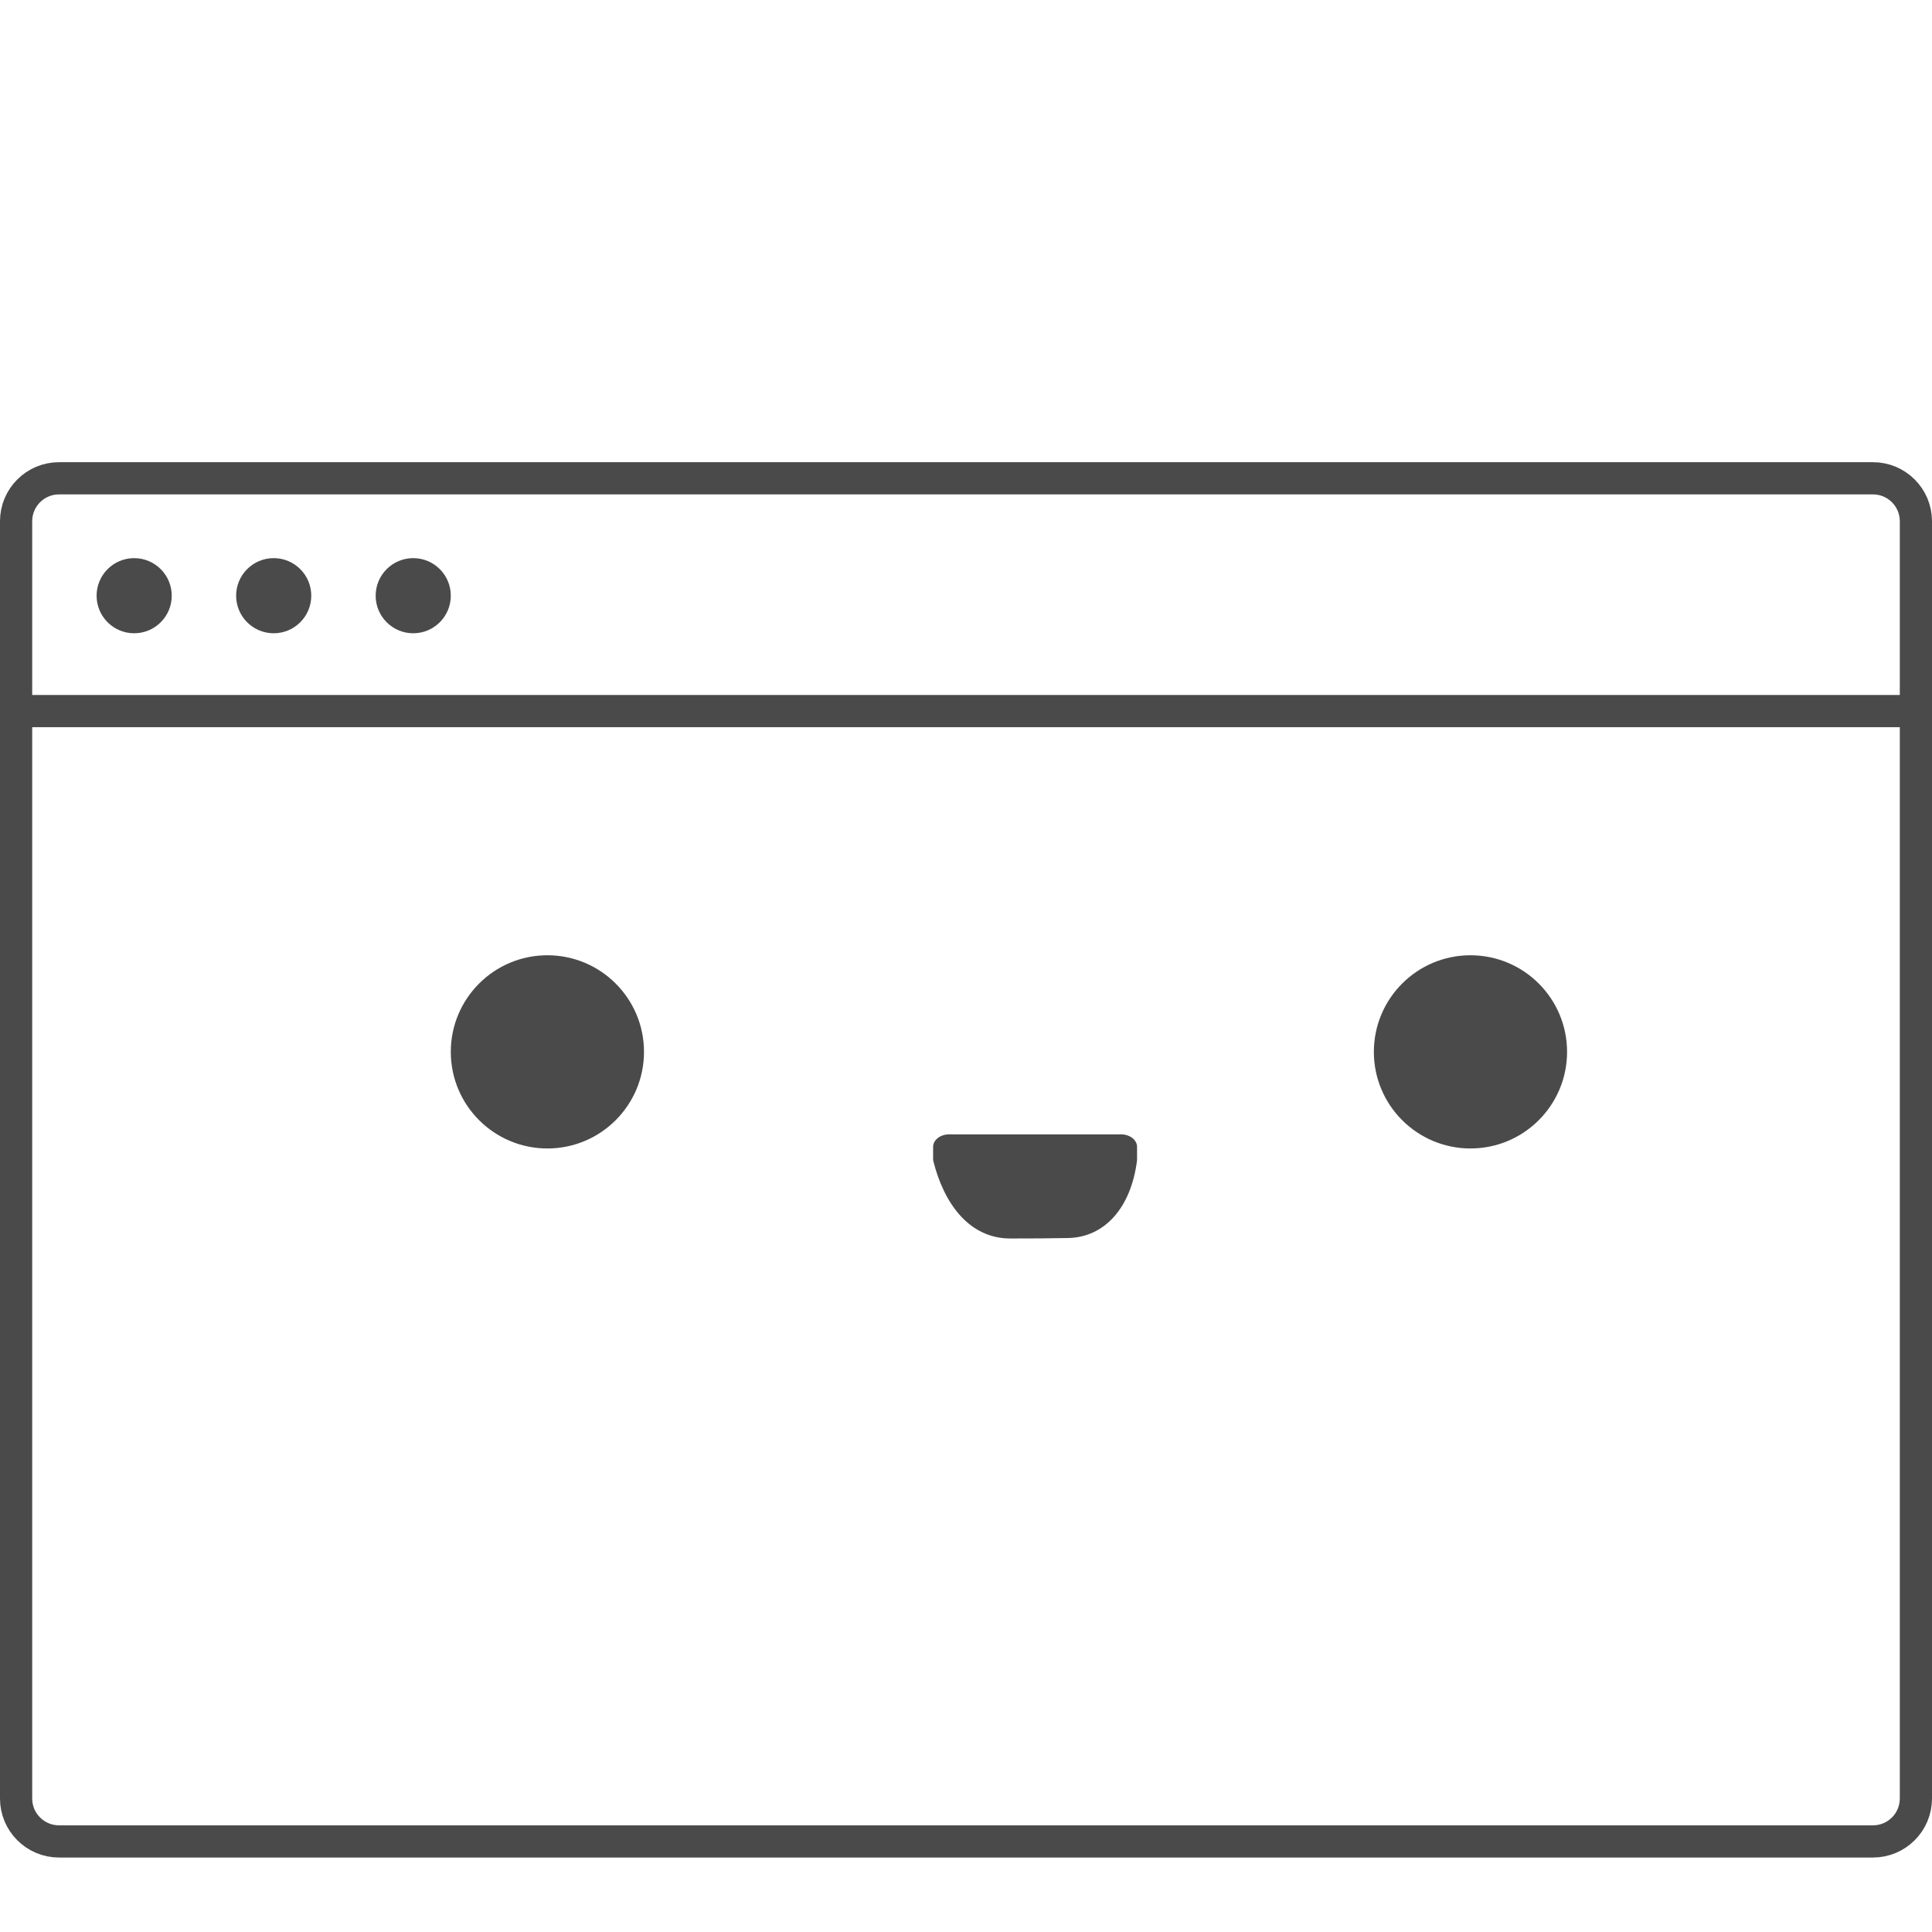
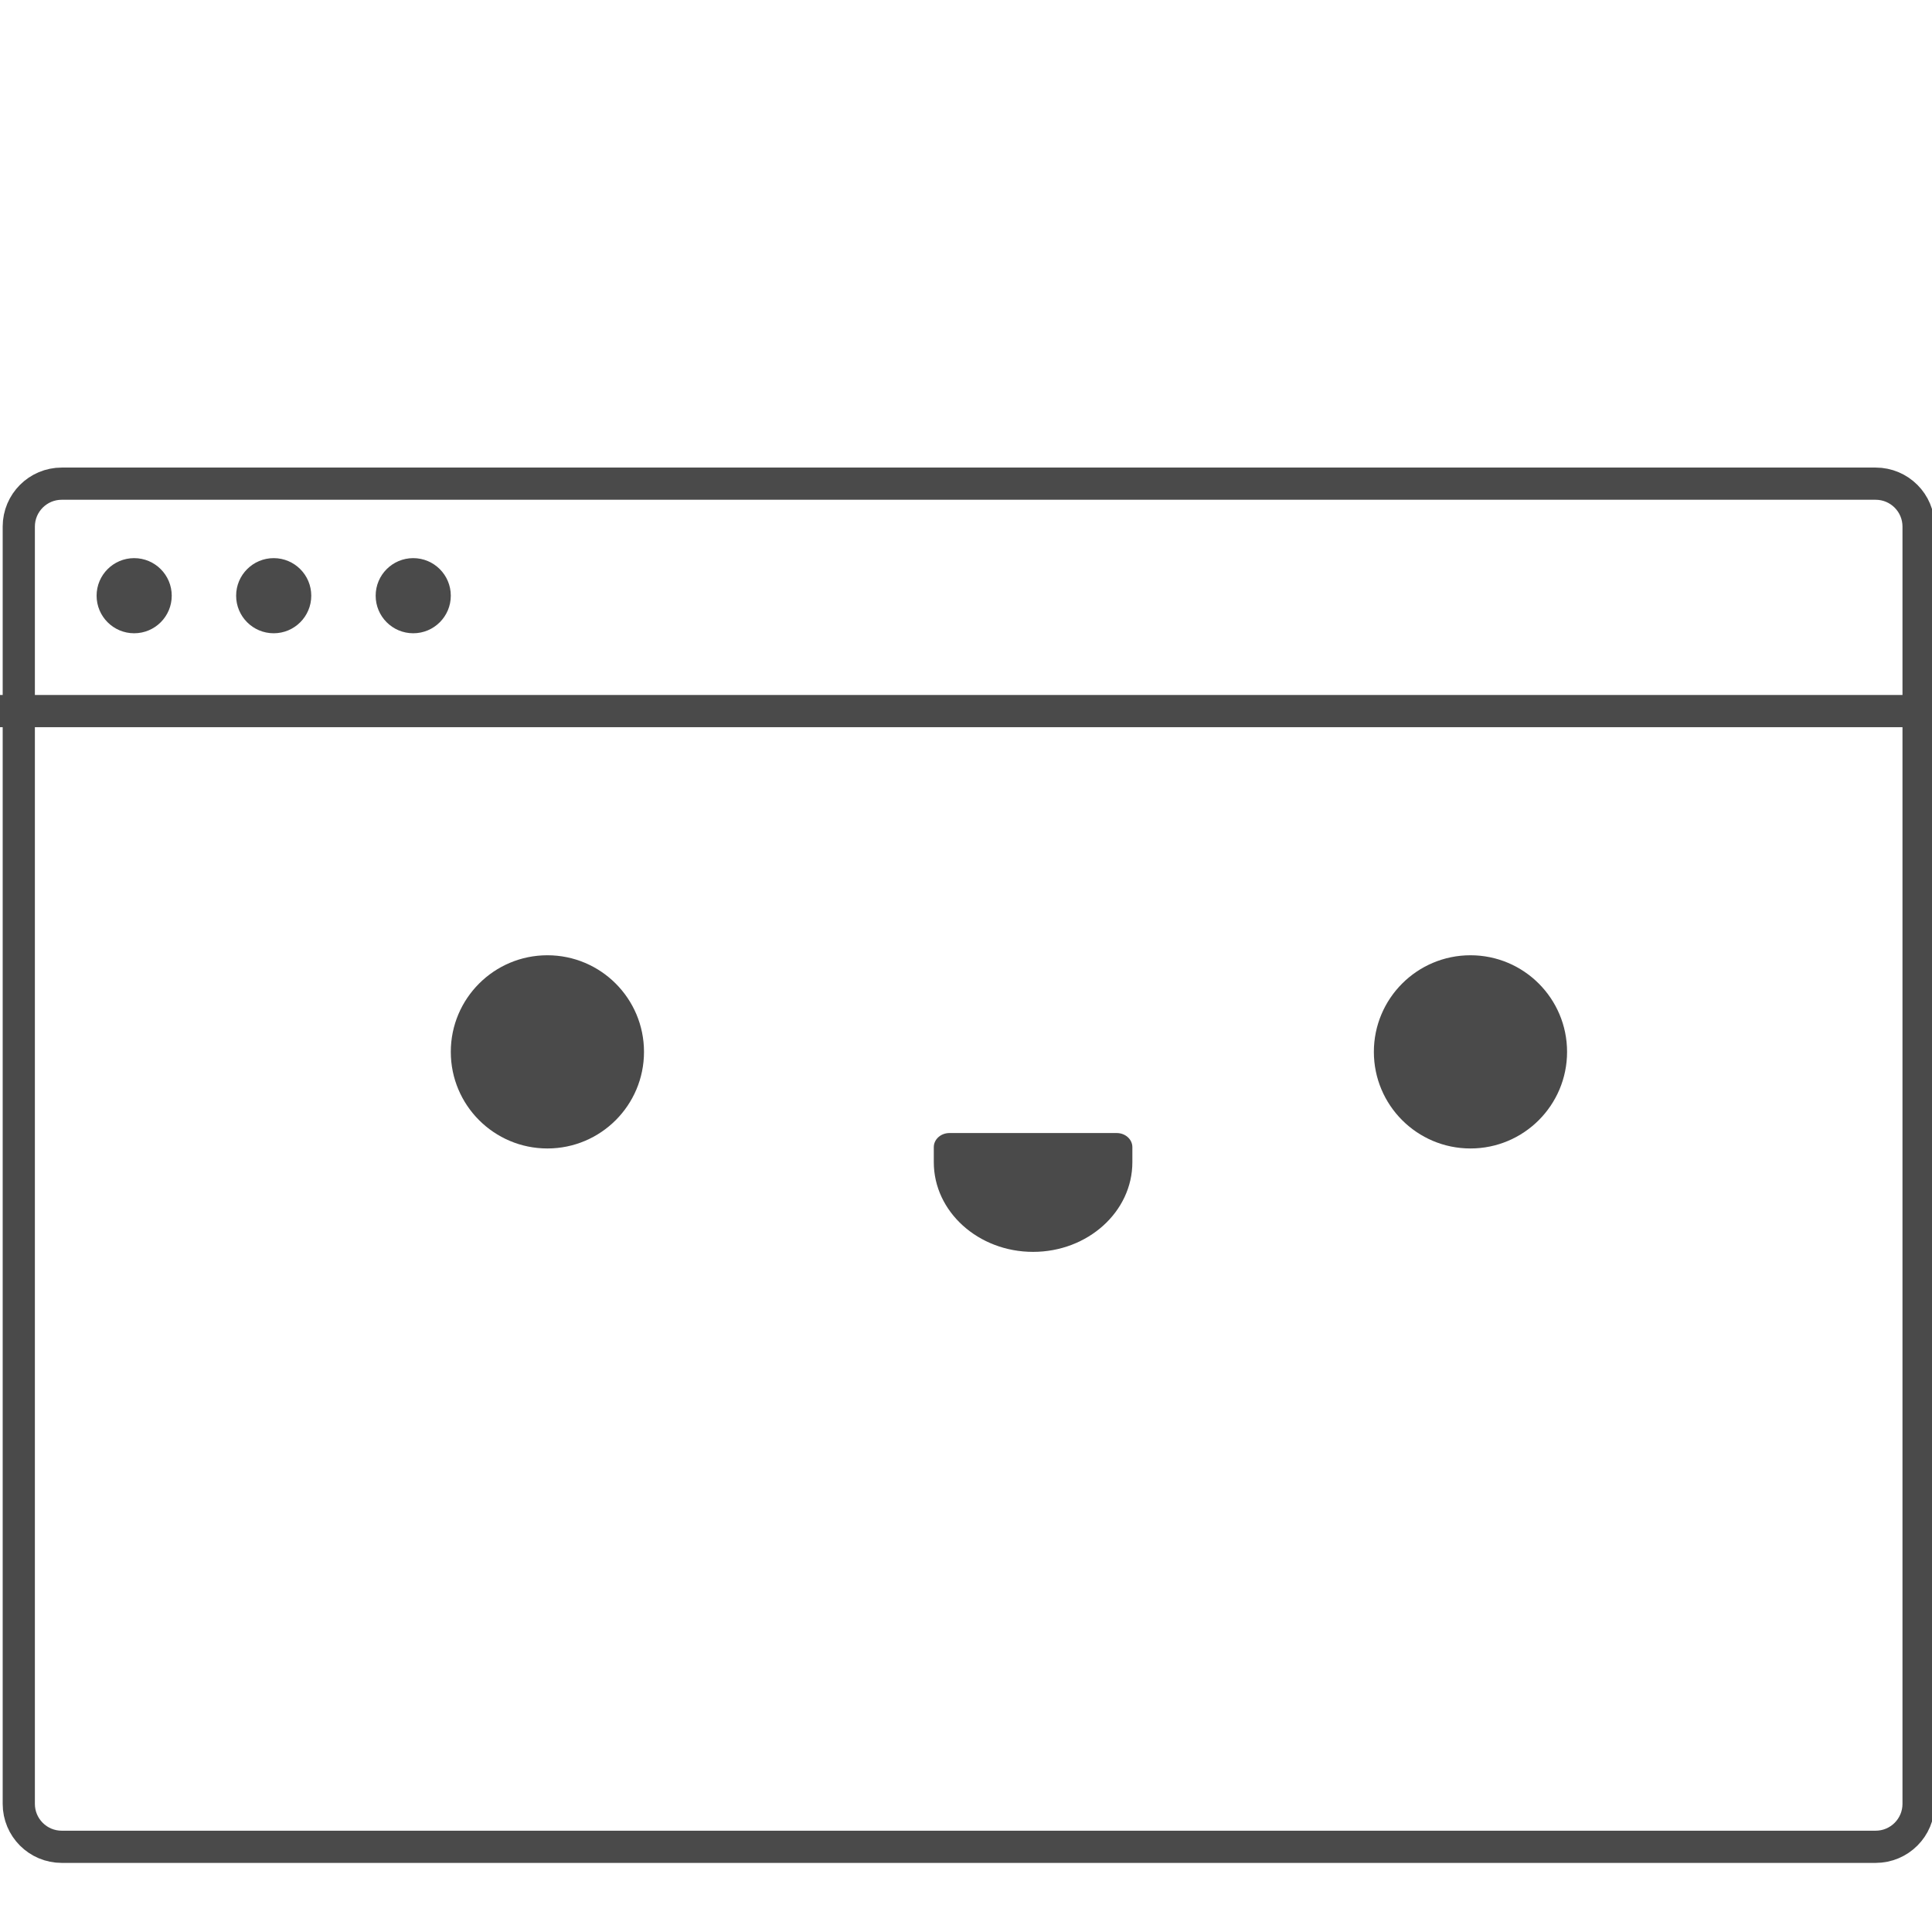
<svg xmlns="http://www.w3.org/2000/svg" width="180" height="180">
  <g>
-     <rect fill="none" id="canvas_background" height="182" width="182" y="-1" x="-1" />
+     <rect x="-1" y="-1" width="47" height="47" id="canvas_background" fill="none" />
  </g>
  <g>
-     <rect rx="4" height="127" width="177" y="44.562" x="1.5" fill="#D8D8D8" fill-opacity="0" stroke-width="3" stroke="#4A4A4A" id="Rectangle-30" />
-     <circle r="9" cy="98" cx="51" fill="#4A4A4A" id="Oval-6" />
-     <circle r="9" cy="98" cx="137" fill="#4A4A4A" id="Oval-6-Copy" />
-     <path stroke-linecap="square" stroke-width="3" stroke="#4A4A4A" id="Line" d="m1.5,66.25l177,0" />
-     <circle r="3.5" cy="55.5" cx="38.5" fill="#4A4A4A" id="Oval" />
-     <circle r="3.5" cy="55.5" cx="25.5" fill="#4A4A4A" id="Oval-Copy" />
-     <circle r="3.5" cy="55.5" cx="12.5" fill="#4A4A4A" id="Oval-Copy-2" />
-     <path stroke="null" fill="#4A4A4A" id="Shape" d="m104.441,105.685l-16.009,0c-0.826,0 -1.495,0.521 -1.495,1.164l0,1.247c1,4.079 3.39,7.291 7.192,7.291c3.801,0 1.917,-0.009 5.324,-0.043c3.407,-0.035 5.919,-2.751 6.484,-7.248l0,-1.247c0,-0.643 -0.67,-1.164 -1.496,-1.164z" />
+     <rect id="Rectangle-30" stroke="#4A4A4A" stroke-width="3" fill-opacity="0" fill="#D8D8D8" x="1.75" y="45.062" width="177" height="127" rx="4" />
+     <circle id="Oval-6" fill="#4A4A4A" cx="51" cy="98" r="9" />
+     <circle id="Oval-6-Copy" fill="#4A4A4A" cx="137" cy="98" r="9" />
+     <path d="m1.5,66.25l177,0" id="Line" stroke="#4A4A4A" stroke-width="3" stroke-linecap="square" />
+     <circle id="Oval" fill="#4A4A4A" cx="38.5" cy="55.5" r="3.5" />
+     <circle id="Oval-Copy" fill="#4A4A4A" cx="25.5" cy="55.5" r="3.5" />
+     <circle id="Oval-Copy-2" fill="#4A4A4A" cx="12.5" cy="55.5" r="3.5" />
+     <path d="m104.044,105.563l-15.588,0c-0.804,0 -1.456,0.589 -1.456,1.314l0,1.407c0,4.604 4.149,8.35 9.25,8.35c5.1,0 9.25,-3.746 9.25,-8.35l0,-1.407c0,-0.726 -0.652,-1.314 -1.456,-1.314l0,0z" id="Shape" fill="#4A4A4A" stroke="null" />
  </g>
</svg>
